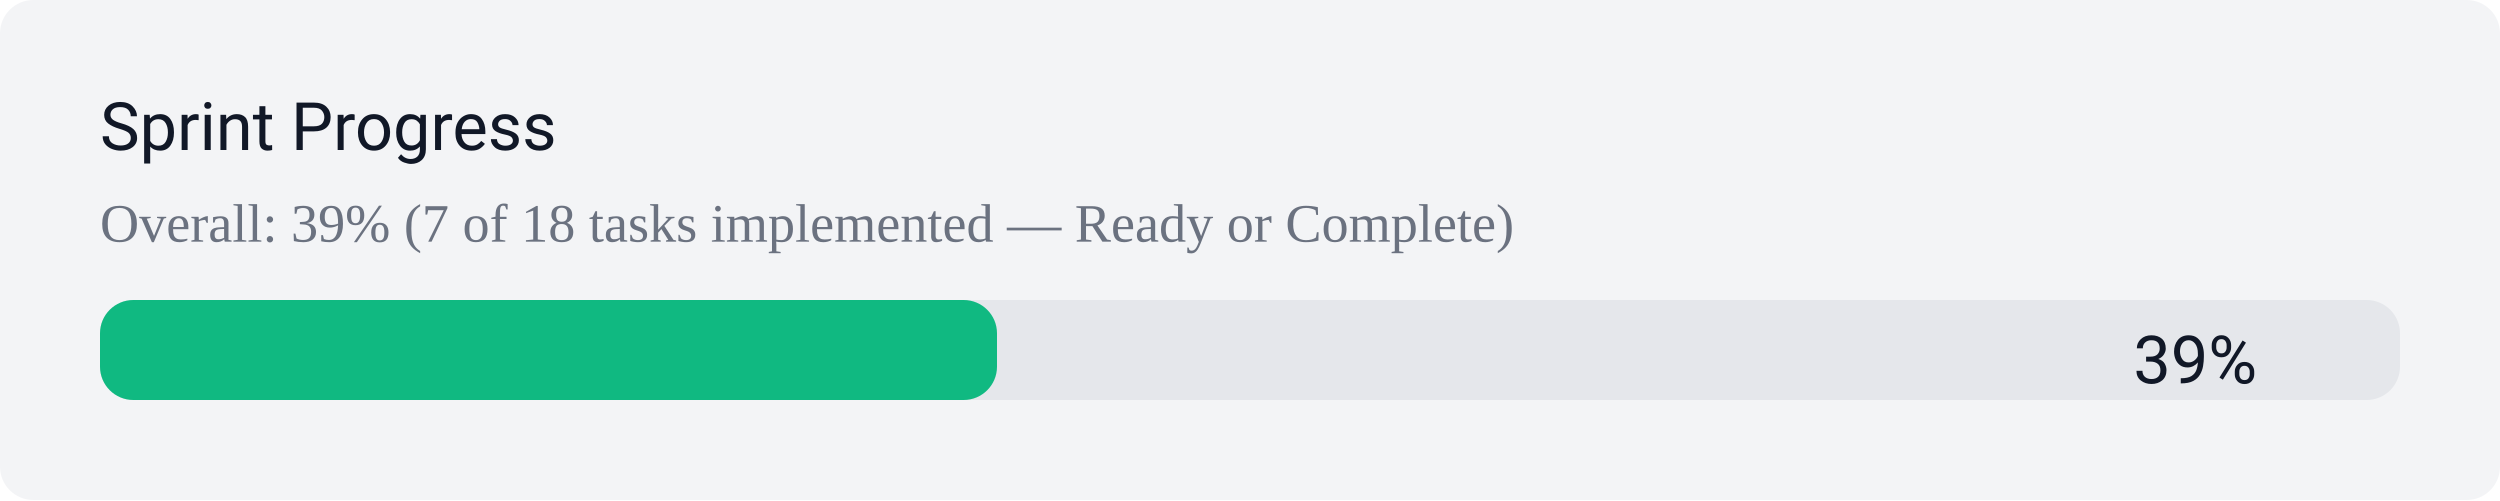
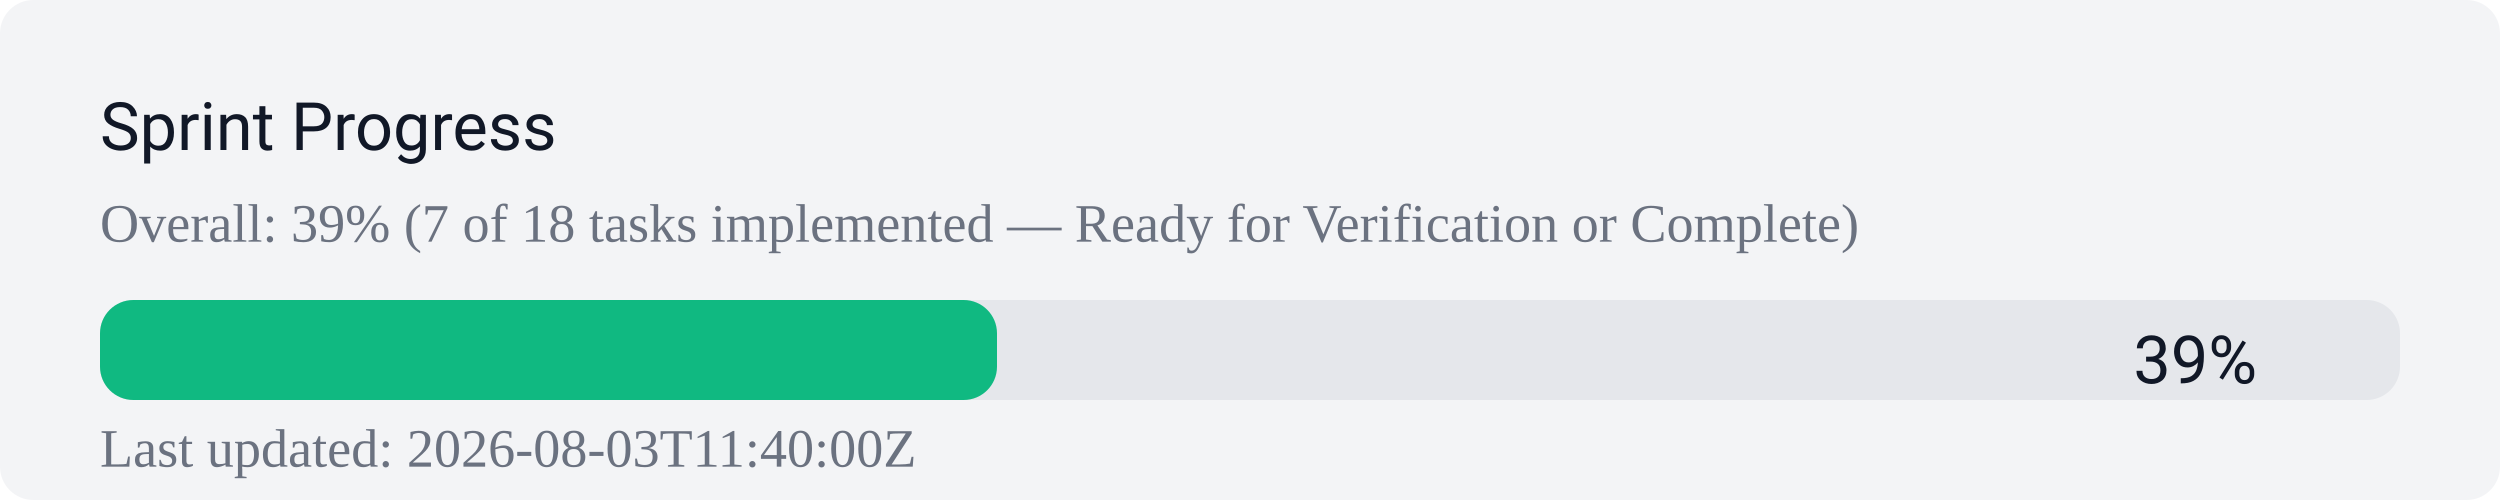
<svg xmlns="http://www.w3.org/2000/svg" width="600" height="120" viewBox="0 0 600 120" role="img" aria-label="Sprint progress gauge">
  <style>
    .bg { fill: #f3f4f6; }
    .bar-bg { fill: #e5e7eb; rx:8; ry:8; }
    .bar { fill: #10b981; rx:8; ry:8; }
    .text { font-family: system-ui, -apple-system, 'Segoe UI', Roboto, 'Helvetica Neue', Arial; font-size:16px; fill:#111827; }
    .muted { fill:#6b7280; font-size:13px }
  </style>
  <rect class="bg" width="100%" height="100%" rx="8" />
  <text x="24" y="36" class="text">Sprint Progress</text>
-   <text x="24" y="58" class="muted">Overall: 39% (7 of 18 tasks implemented — Ready or Complete)</text>
+   <text x="24" y="58" class="muted">Overall: 39% (7 of 18 tasks implemented — Ready for Verification or Complete)</text>
  <g transform="translate(24,72)">
    <rect class="bar-bg" x="0" y="0" width="552" height="24" rx="8" ry="8" />
    <rect class="bar" x="0" y="0" width="215.28" height="24" rx="8" ry="8" />
  </g>
  <text x="512" y="92" class="text">39%</text>
+   <text x="24" y="112" class="muted">Last updated: 2026-08-03T11:40:00Z</text>
</svg>
